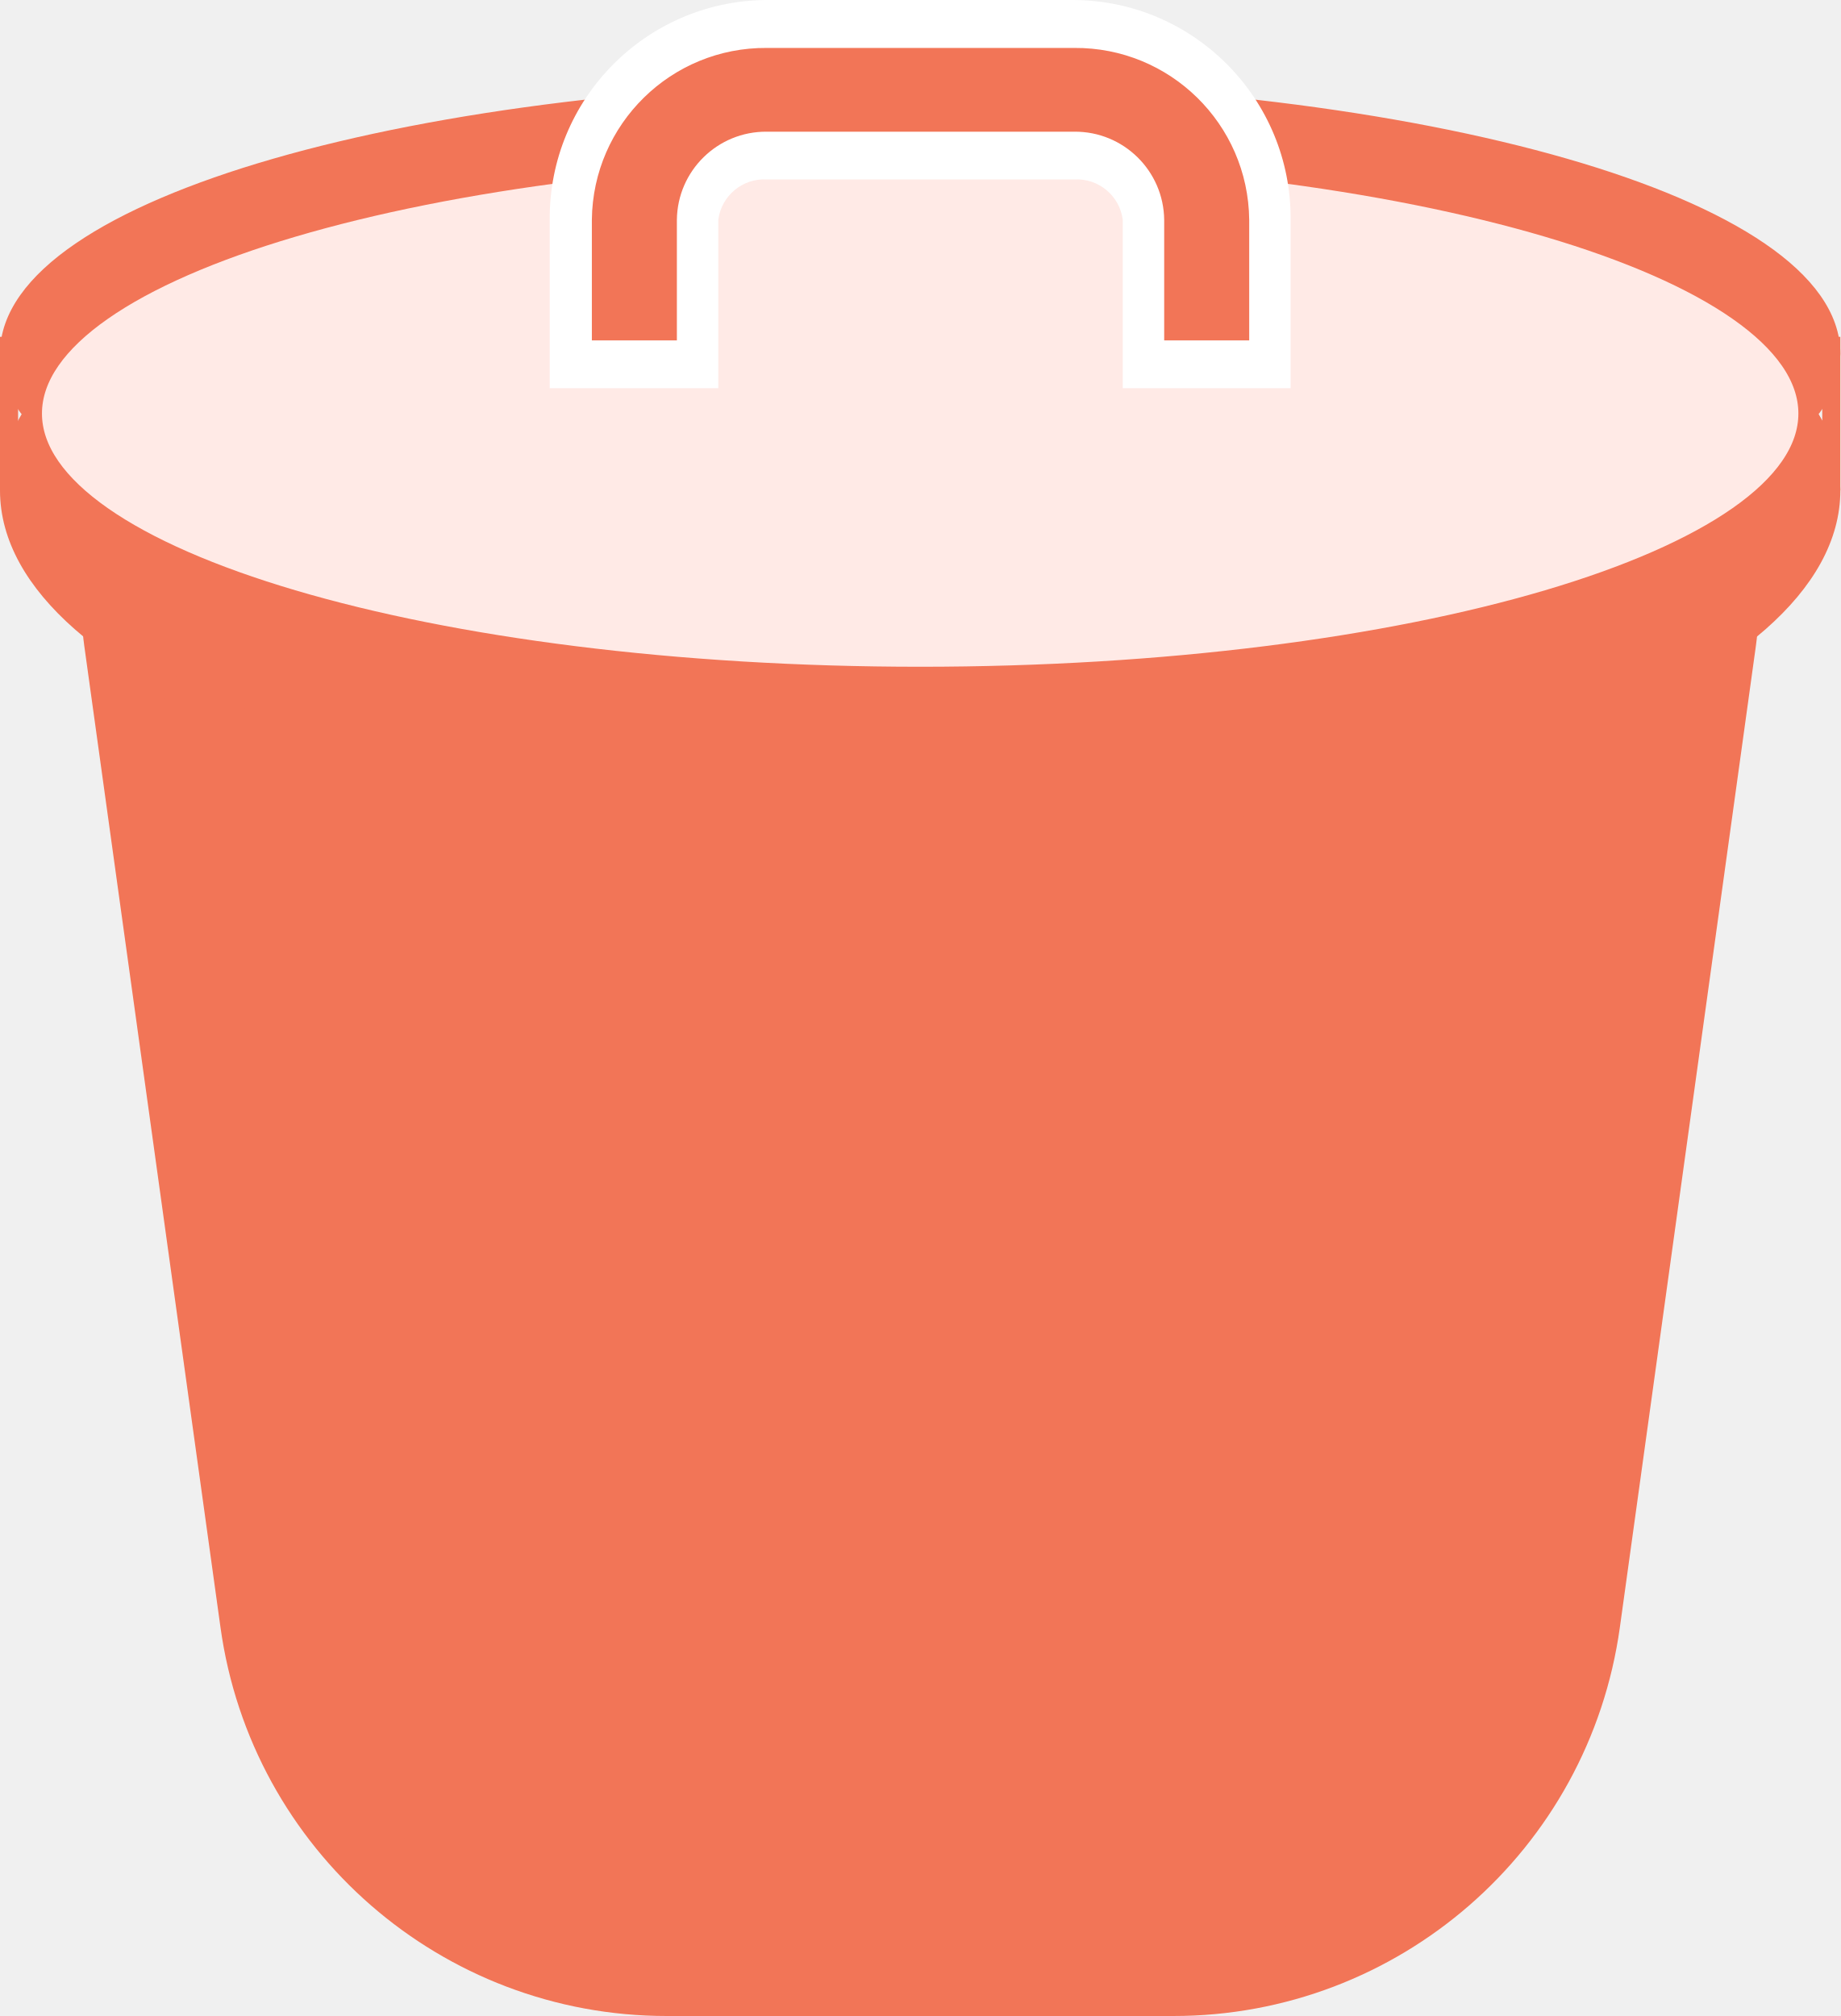
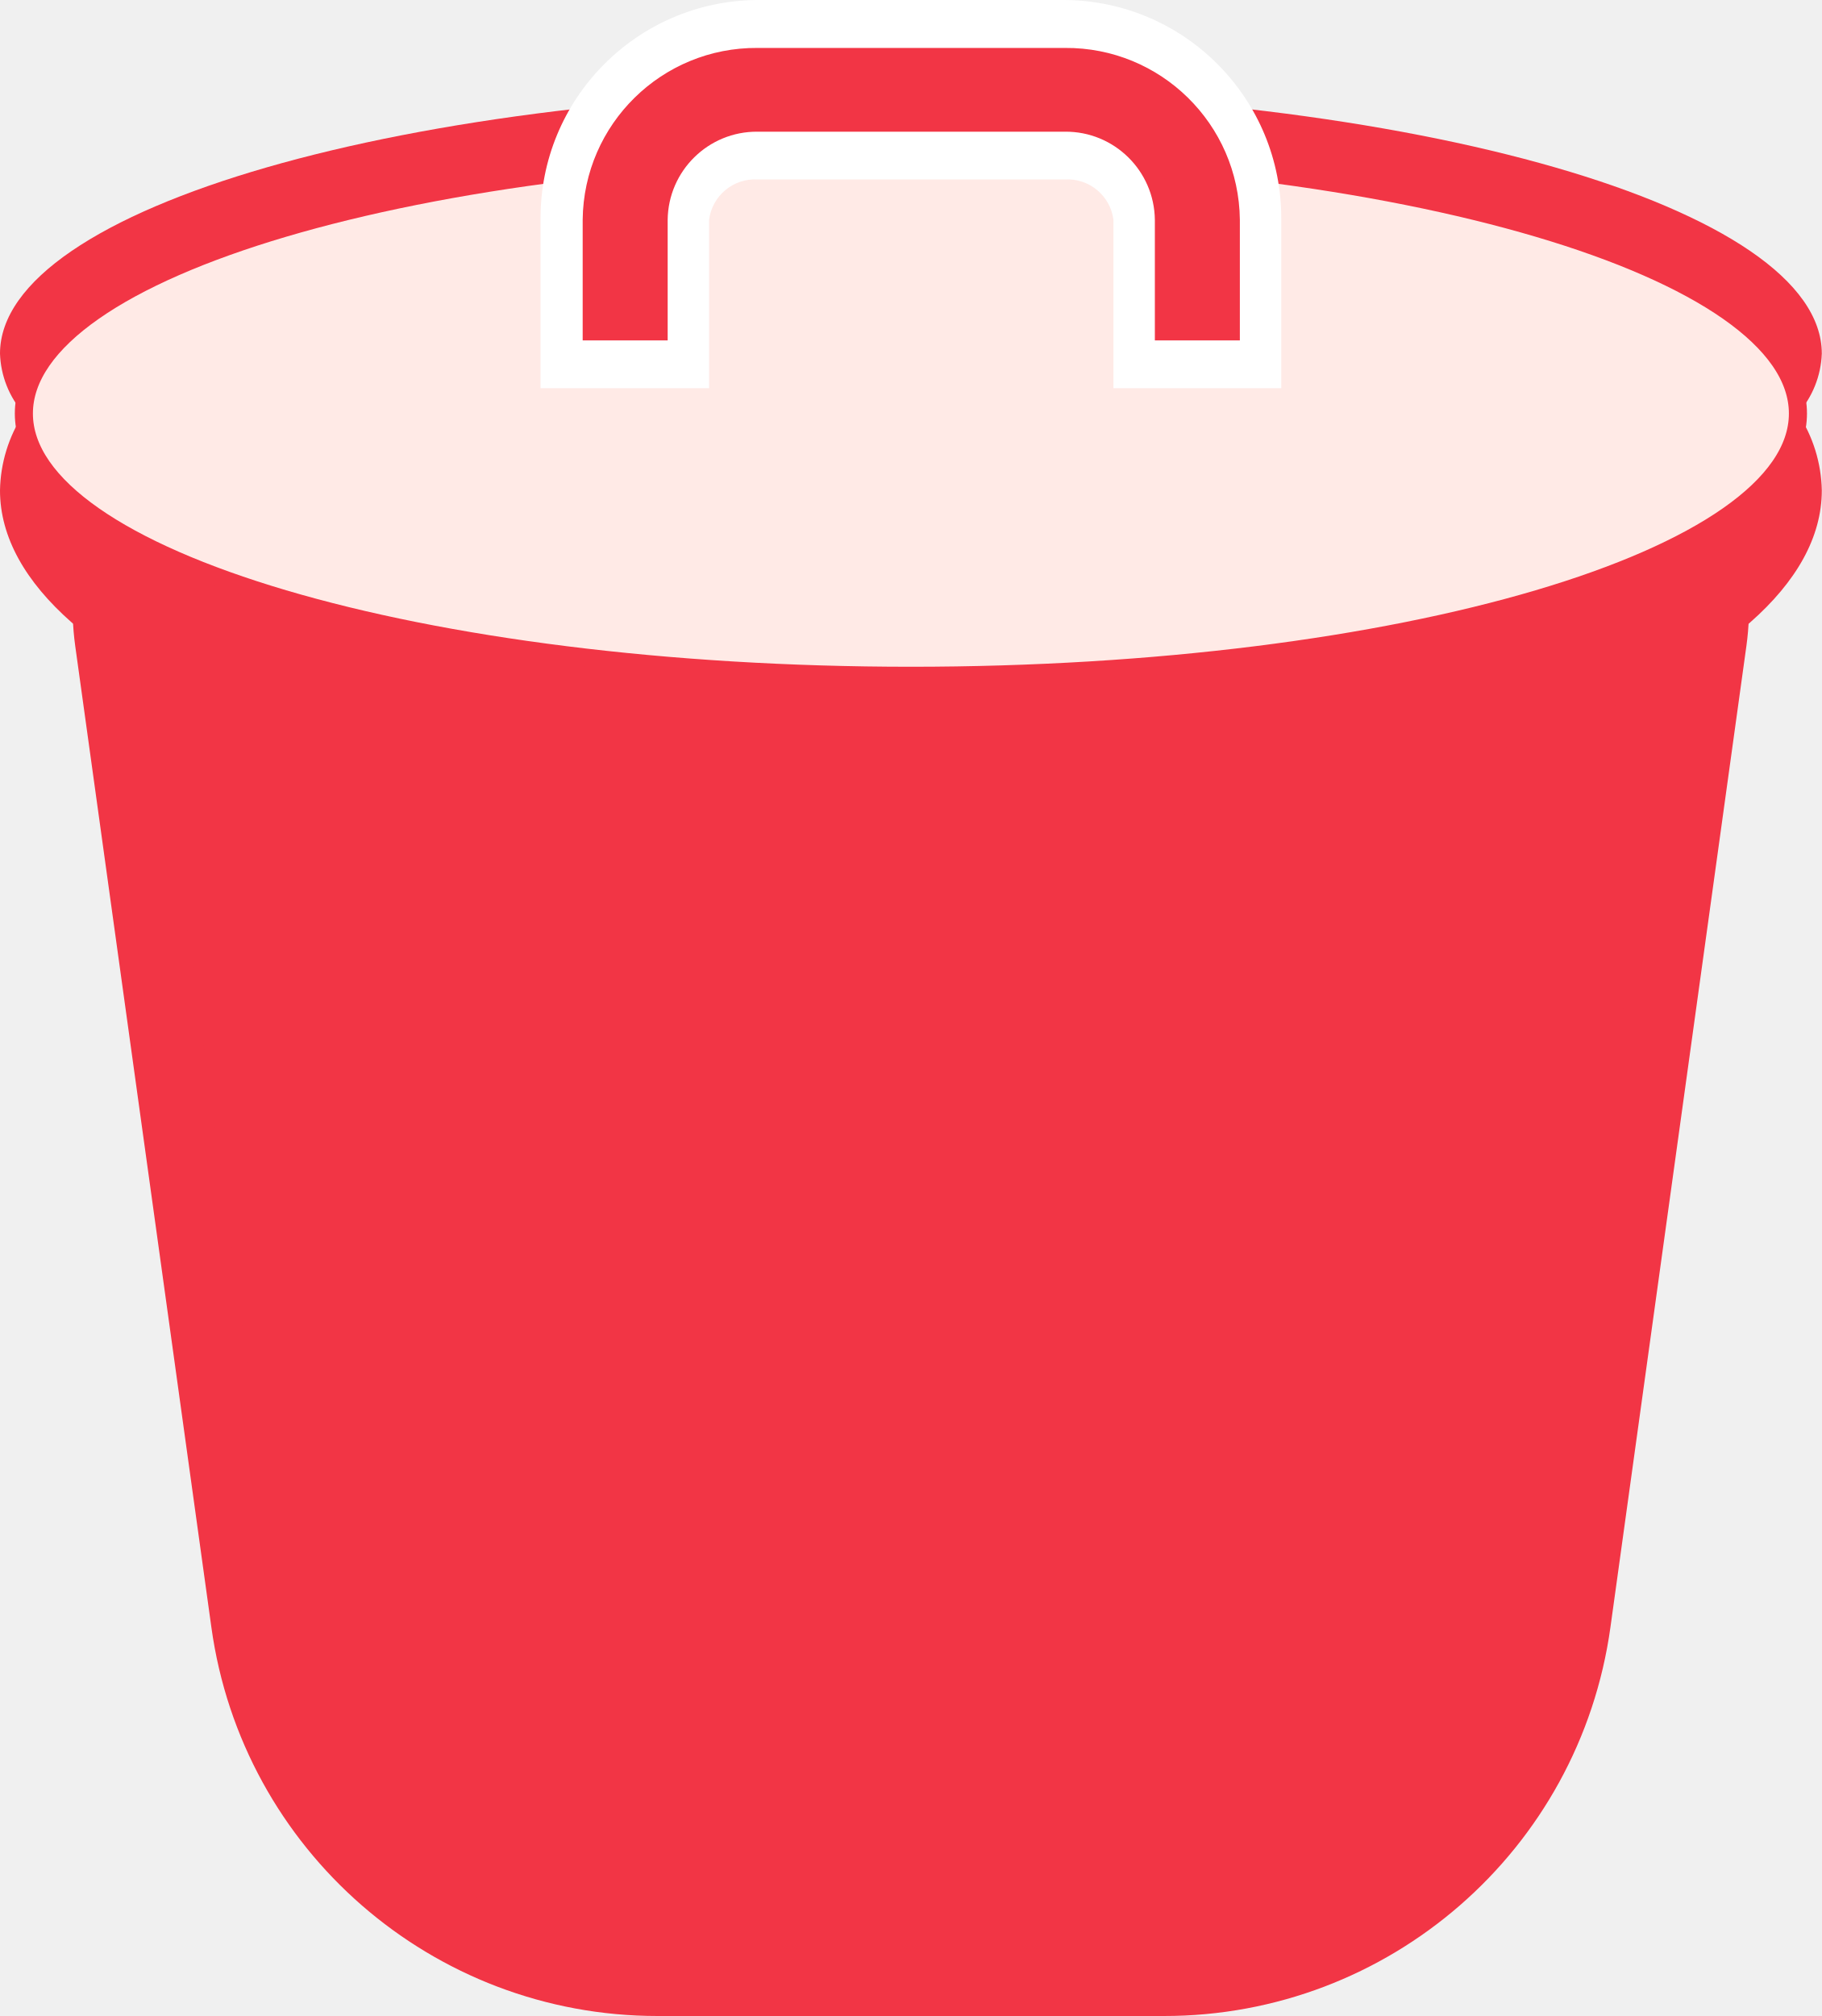
- <svg xmlns="http://www.w3.org/2000/svg" viewBox="0 0 101.74 111.45">
+ <svg xmlns="http://www.w3.org/2000/svg" viewBox="0 0 100.74 111.45">
  <defs>
-     <style>.cls-1,.cls-4{fill:#f27557;}.cls-1,.cls-2,.cls-3,.cls-4,.cls-5{stroke:#f27557;stroke-miterlimit:10;}.cls-1{stroke-width:4px;}.cls-2,.cls-6{fill:#fff;}.cls-3{fill:none;}.cls-5{fill:#ffeae6;}</style>
+     <style>.cls-1,.cls-2,.cls-5{fill:#f23545;}.cls-1,.cls-3,.cls-5{stroke:#f23545;stroke-miterlimit:10;}.cls-1{stroke-width:4px;}.cls-3{fill:#ffeae6;}.cls-4{fill:#fff;}</style>
  </defs>
  <g id="Layer_2" data-name="Layer 2">
    <g id="Layer_2-2" data-name="Layer 2">
      <g id="delete">
-         <path class="cls-1" d="M82.41,20.85H19.33A12.82,12.82,0,0,0,6.64,35.43l7.53,54.26a22.9,22.9,0,0,0,22.69,19.76h28A22.91,22.91,0,0,0,87.57,89.69l7.52-54.26A12.81,12.81,0,0,0,82.41,20.85Z" />
-         <line class="cls-2" x1="0.5" y1="18.62" x2="0.5" y2="27.11" />
-         <path class="cls-3" d="M99.92,22.86a8,8,0,0,1,1.32,4.25V18.62A8,8,0,0,1,99.92,22.86Z" />
-         <path class="cls-4" d="M50.87,37.36C27,37.36,7,31.17,1.81,22.86A8,8,0,0,0,.5,27.11c0,10.35,22.55,18.75,50.37,18.75s50.37-8.4,50.37-18.75a8,8,0,0,0-1.32-4.25C94.75,31.17,74.76,37.36,50.87,37.36Z" />
-         <path class="cls-4" d="M50.87,11.57c23.89,0,43.88,4.82,49.05,11.29a5.31,5.31,0,0,0,1.32-3.31C101.24,11.49,78.69,5,50.87,5S.5,11.49.5,19.55a5.29,5.29,0,0,0,1.31,3.31C7,16.39,27,11.57,50.87,11.57Z" />
-         <ellipse class="cls-5" cx="50.87" cy="22.86" rx="49.05" ry="14.5" />
-         <path class="cls-6" d="M62.07,21.46V12.15a2.56,2.56,0,0,0-2.68-2.23h-17a2.56,2.56,0,0,0-2.68,2.23v9.31H30.39V12.15A12.07,12.07,0,0,1,42.35,0h17a12.07,12.07,0,0,1,12,12.15v9.31Z" />
-         <path class="cls-6" d="M63.62,19.53V12.15A4.2,4.2,0,0,0,59.39,8h-17a4.2,4.2,0,0,0-4.23,4.16v7.38H31.94V12.15A10.33,10.33,0,0,1,42.35,1.93h17a10.32,10.32,0,0,1,10.4,10.22v7.38Z" />
-         <path class="cls-4" d="M68.56,18.32h-3.7V12.15a5.43,5.43,0,0,0-5.47-5.37h-17a5.43,5.43,0,0,0-5.47,5.37v6.17h-3.7V12.15a9.1,9.1,0,0,1,9.17-9h17a9.1,9.1,0,0,1,9.17,9Z" />
+         <path class="cls-1" d="M81.91,20.85H18.83A12.82,12.82,0,0,0,6.14,35.43l7.53,54.26a22.9,22.9,0,0,0,22.69,19.76h28A22.91,22.91,0,0,0,87.07,89.69l7.52-54.26A12.81,12.81,0,0,0,81.91,20.85Z" />
+         <path class="cls-2" d="M50.37,37.36c-23.89,0-43.88-6.19-49.06-14.5A8,8,0,0,0,0,27.11C0,37.46,22.55,45.86,50.37,45.86s50.37-8.4,50.37-18.75a8,8,0,0,0-1.32-4.25C94.25,31.17,74.26,37.36,50.37,37.36Z" />
+         <path class="cls-2" d="M50.37,11.57c23.89,0,43.88,4.82,49.05,11.29a5.31,5.31,0,0,0,1.32-3.31C100.74,11.49,78.19,5,50.37,5S0,11.49,0,19.55a5.29,5.29,0,0,0,1.31,3.31C6.49,16.39,26.48,11.57,50.37,11.57Z" />
+         <ellipse class="cls-3" cx="50.37" cy="22.86" rx="49.05" ry="14.5" />
+         <path class="cls-4" d="M61.57,21.46V12.15a2.56,2.56,0,0,0-2.68-2.23h-17a2.56,2.56,0,0,0-2.68,2.23v9.31H29.89V12.15A12.07,12.07,0,0,1,41.85,0h17a12.07,12.07,0,0,1,12,12.15v9.31Z" />
+         <path class="cls-4" d="M63.12,19.53V12.15A4.2,4.2,0,0,0,58.89,8h-17a4.2,4.2,0,0,0-4.23,4.16v7.38H31.44V12.15A10.33,10.33,0,0,1,41.85,1.93h17a10.32,10.32,0,0,1,10.4,10.22v7.38Z" />
+         <path class="cls-5" d="M68.06,18.32h-3.7V12.15a5.43,5.43,0,0,0-5.47-5.37h-17a5.43,5.43,0,0,0-5.47,5.37v6.17h-3.7V12.15a9.1,9.1,0,0,1,9.17-9h17a9.1,9.1,0,0,1,9.17,9Z" />
      </g>
    </g>
  </g>
</svg>
